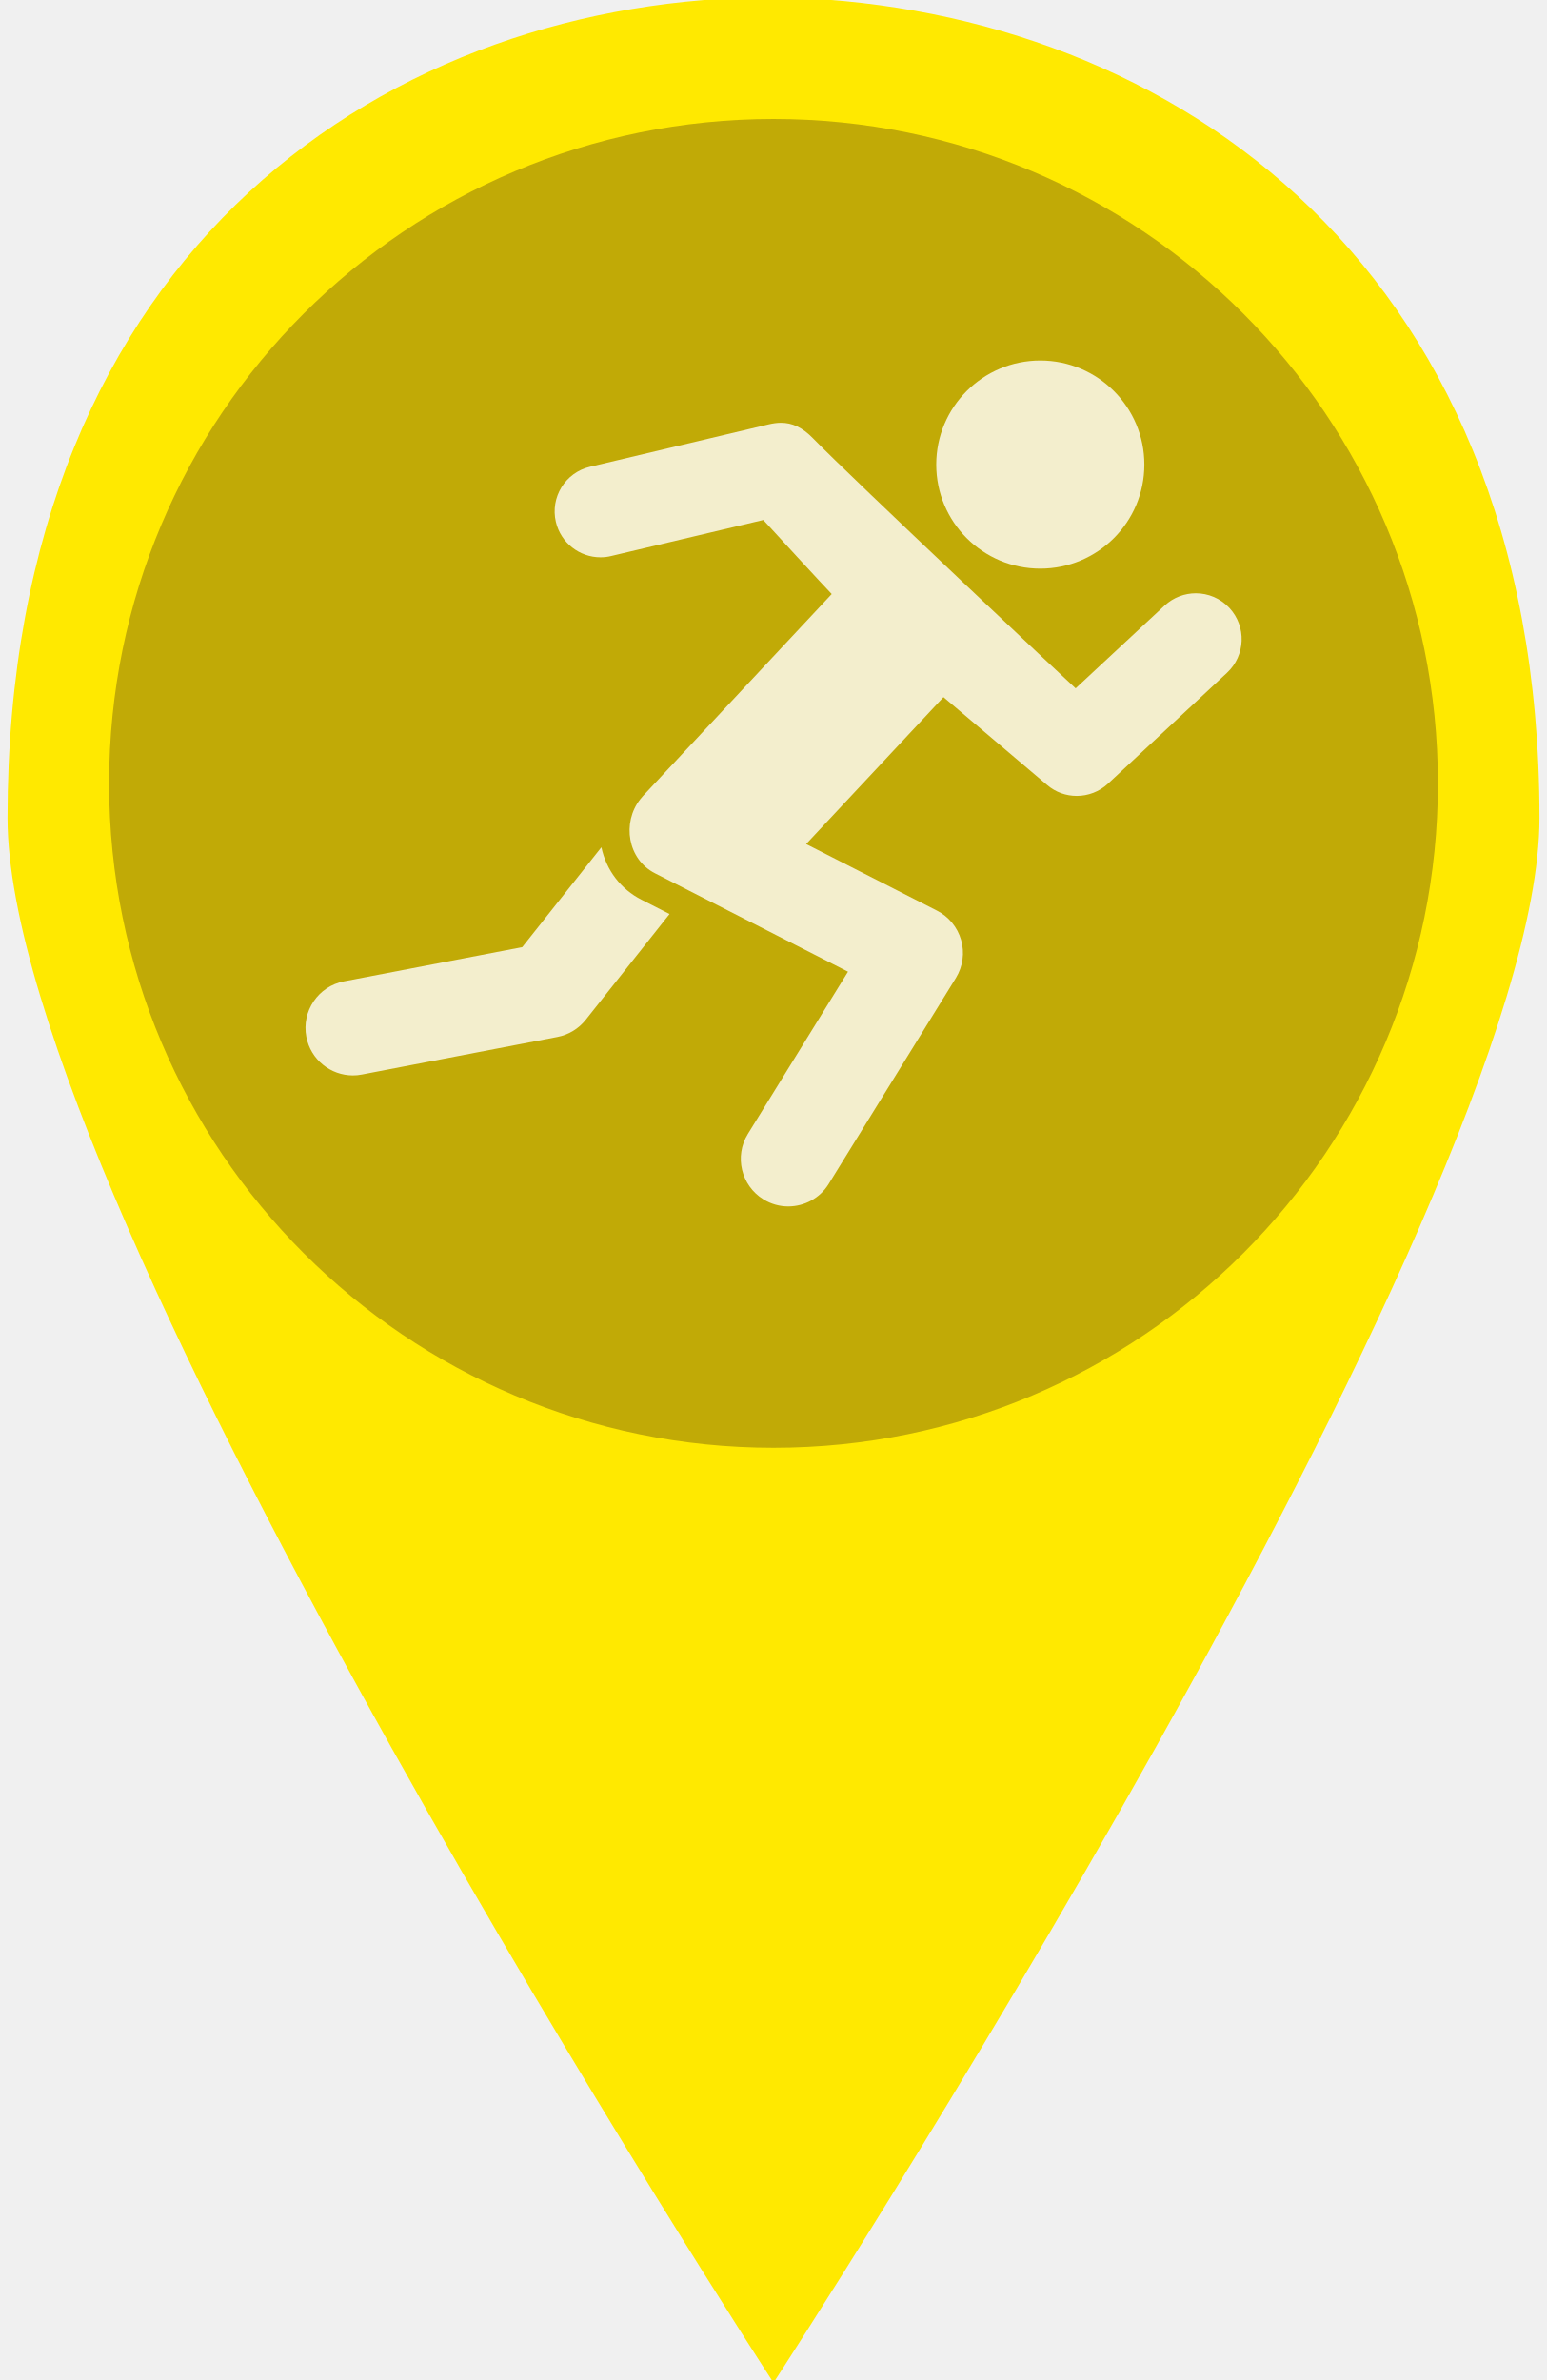
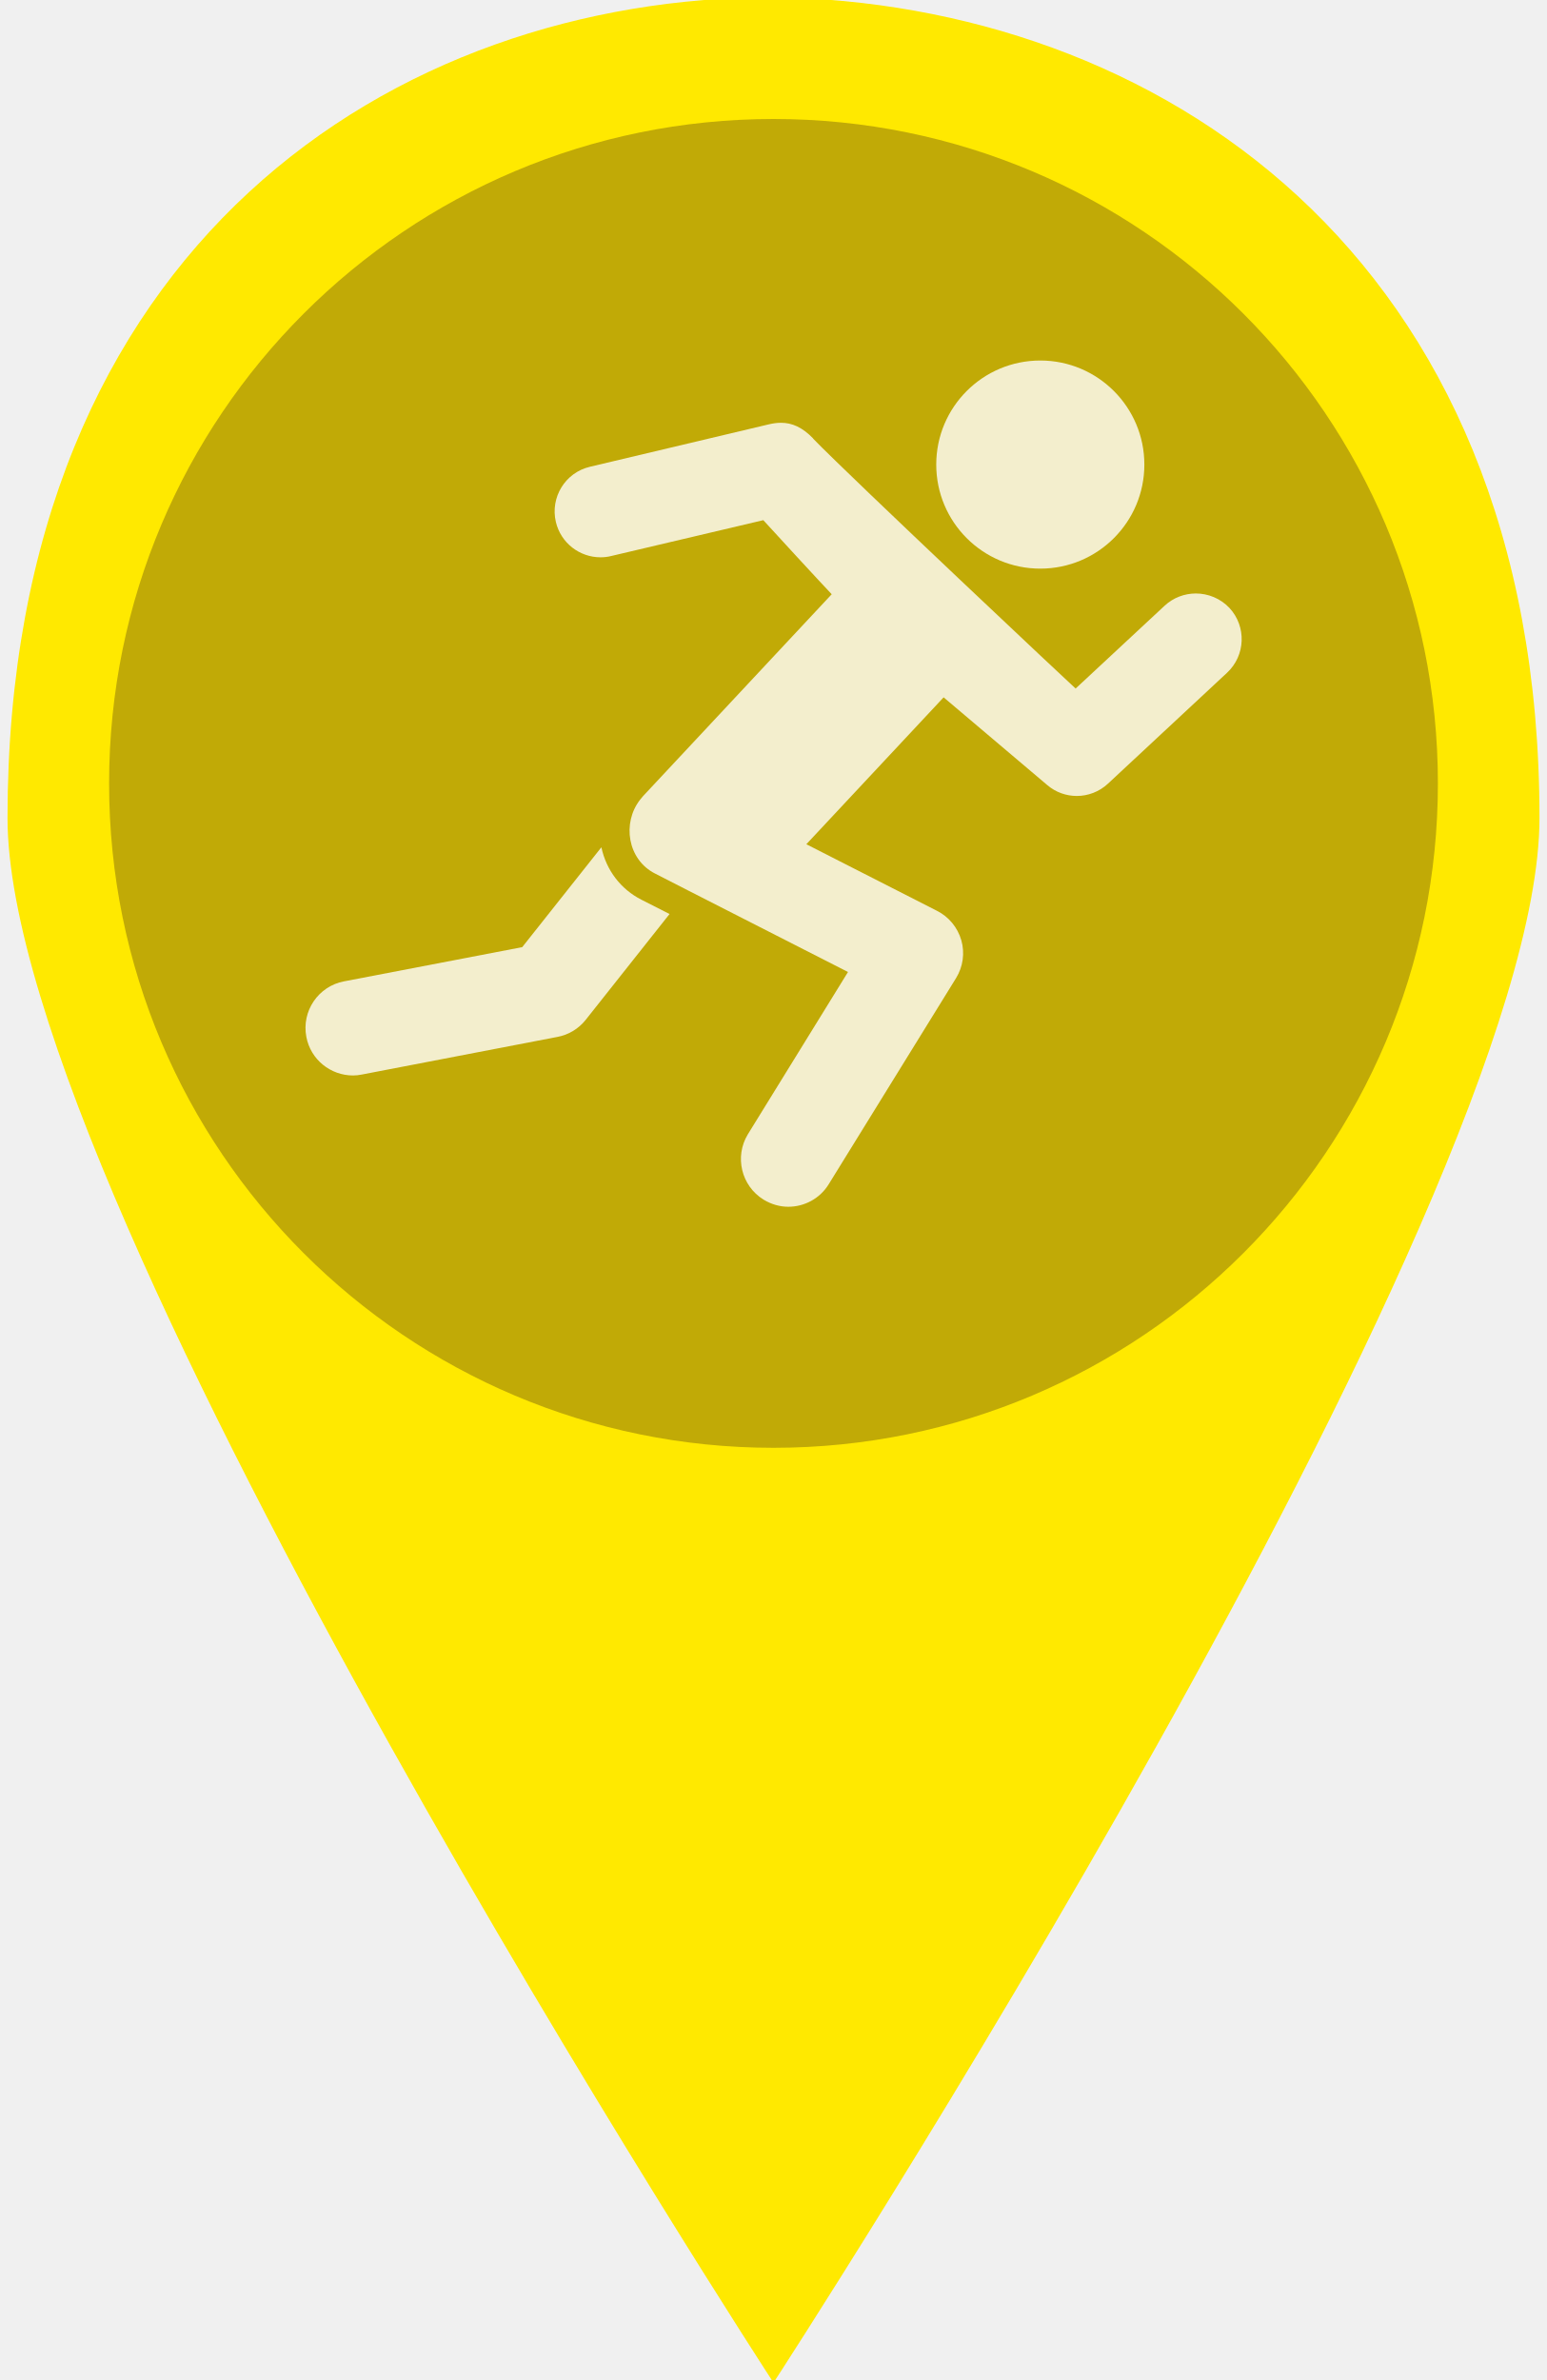
- <svg xmlns="http://www.w3.org/2000/svg" version="1.1" id="Layer_1" x="0px" y="0px" width="32.5px" height="50px" viewBox="0 0 32.5 50" enable-background="new 0 0 32.5 50" xml:space="preserve">
-   <g>
-     <path fill="#FFE900" d="M16.25,50.057L16.25,50.057c0,0,16.092-24.711,16.092-32.873c0-11.955-8.16-17.127-16.092-17.242   c-7.931,0-16.092,5.173-16.092,17.242C0.158,25.345,16.25,50.057,16.25,50.057L16.25,50.057z" />
-   </g>
+ <svg xmlns="http://www.w3.org/2000/svg" width="32.5" height="50" viewBox="0 0 32.5 50">
+   <path fill="#FFE900" d="M16.25 50.057s16.092-24.71 16.092-32.873C32.342 5.23 24.182.057 16.25-.058 8.32-.058.158 5.115.158 17.184c0 8.16 16.092 32.873 16.092 32.873z" />
  <circle fill="#C1AA06" cx="16.25" cy="16.458" r="13.958" />
-   <g opacity="0.8">
-     <g>
-       <path fill="#FFFFFF" d="M7.228,20.616c-0.542,0.104-0.896,0.626-0.792,1.168c0.091,0.478,0.51,0.809,0.979,0.809    c0.062,0,0.126-0.006,0.189-0.019l4.106-0.789c0.235-0.045,0.444-0.172,0.594-0.359l1.762-2.224l-0.589-0.3    c-0.435-0.221-0.739-0.618-0.843-1.102l-1.663,2.098L7.228,20.616z" />
-       <circle fill="#FFFFFF" cx="21.855" cy="9.76" r="2.186" />
-       <path fill="#FFFFFF" d="M17.084,9.212c-0.23-0.237-0.443-0.33-0.678-0.33c-0.085,0-0.169,0.013-0.26,0.034l-3.752,0.89    c-0.519,0.122-0.838,0.643-0.716,1.159c0.105,0.444,0.5,0.743,0.938,0.743c0.074,0,0.149-0.008,0.224-0.027l3.196-0.757    c0.208,0.23,1.246,1.357,1.437,1.556l0,0c-1.322,1.415-2.644,2.827-3.965,4.242c-0.02,0.023-0.04,0.046-0.058,0.069    c-0.386,0.491-0.268,1.263,0.312,1.556l0.703,0.359l3.35,1.708l-2.104,3.409c-0.288,0.468-0.143,1.083,0.326,1.373    c0.164,0.101,0.345,0.149,0.522,0.149l0,0c0.334,0,0.663-0.168,0.851-0.473l2.673-4.329c0.146-0.239,0.186-0.527,0.109-0.794    c-0.077-0.27-0.262-0.494-0.512-0.62l-2.744-1.397l2.885-3.086l2.178,1.846c0.18,0.154,0.4,0.229,0.623,0.229    c0.234,0,0.473-0.087,0.656-0.258l2.5-2.329c0.389-0.363,0.412-0.973,0.049-1.363c-0.19-0.203-0.447-0.307-0.705-0.307    c-0.232,0-0.469,0.085-0.655,0.257l-1.87,1.74C22.591,14.462,17.902,10.053,17.084,9.212z" />
-     </g>
+   <g fill="#FFF" opacity=".8">
+     <path d="M7.228 20.616c-.542.104-.896.626-.792 1.168.09.478.51.81.98.81.06 0 .125-.007.188-.02l4.106-.79c.235-.044.444-.17.594-.358l1.762-2.224-.59-.3c-.434-.22-.738-.618-.842-1.102l-1.663 2.098-3.74.718z" />
+     <circle cx="21.855" cy="9.76" r="2.186" />
+     <path d="M17.084 9.212c-.23-.237-.443-.33-.678-.33-.085 0-.17.013-.26.034l-3.752.89c-.52.122-.838.643-.716 1.16.105.443.5.742.938.742.074 0 .15-.008.224-.027l3.196-.753c.208.23 1.246 1.357 1.437 1.556l-3.965 4.243c-.02.023-.04.046-.058.07-.386.49-.268 1.262.312 1.555l.703.36 3.35 1.708-2.104 3.41c-.284.467-.14 1.082.33 1.372.164.1.345.15.52.15.335 0 .664-.17.85-.475l2.675-4.33c.146-.238.186-.526.11-.793-.078-.27-.263-.495-.513-.62l-2.743-1.398 2.884-3.086L22 16.492c.18.154.4.23.622.23.234 0 .473-.088.656-.26l2.5-2.328c.39-.363.412-.973.05-1.363-.19-.2-.448-.303-.706-.303-.232 0-.47.085-.655.257l-1.87 1.74c-.006.002-4.695-4.407-5.513-5.248z" />
  </g>
</svg>
